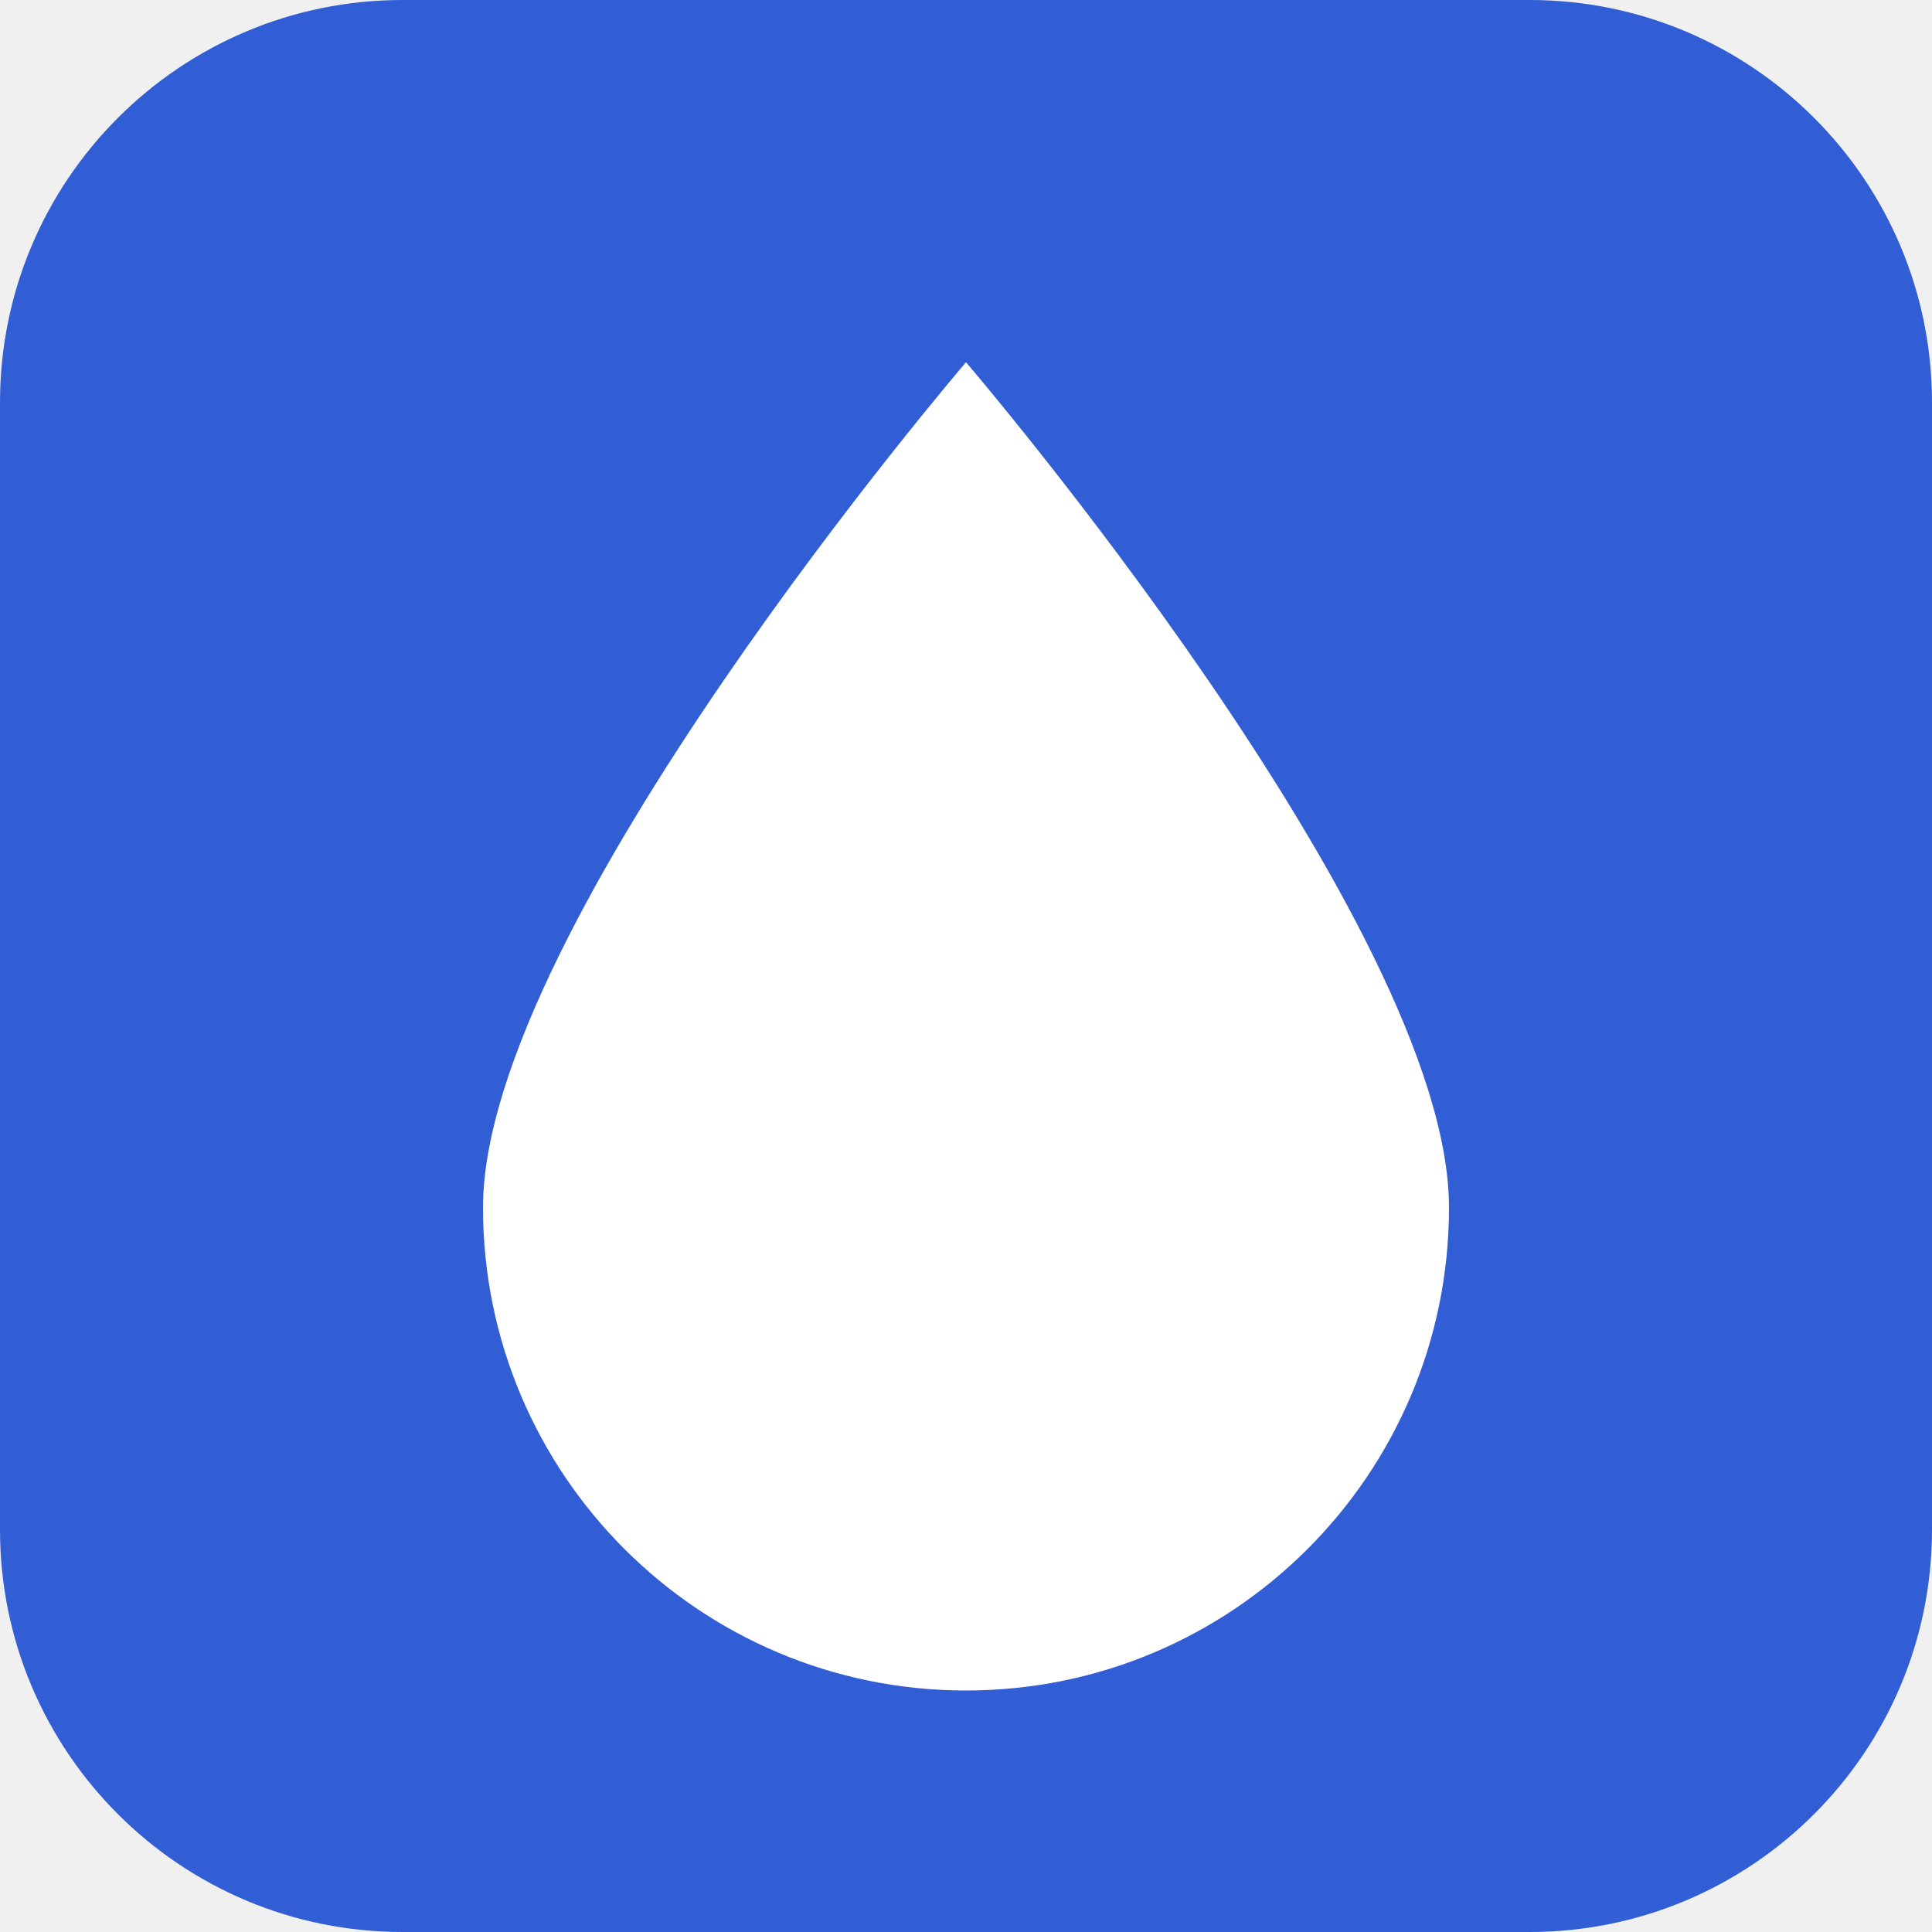
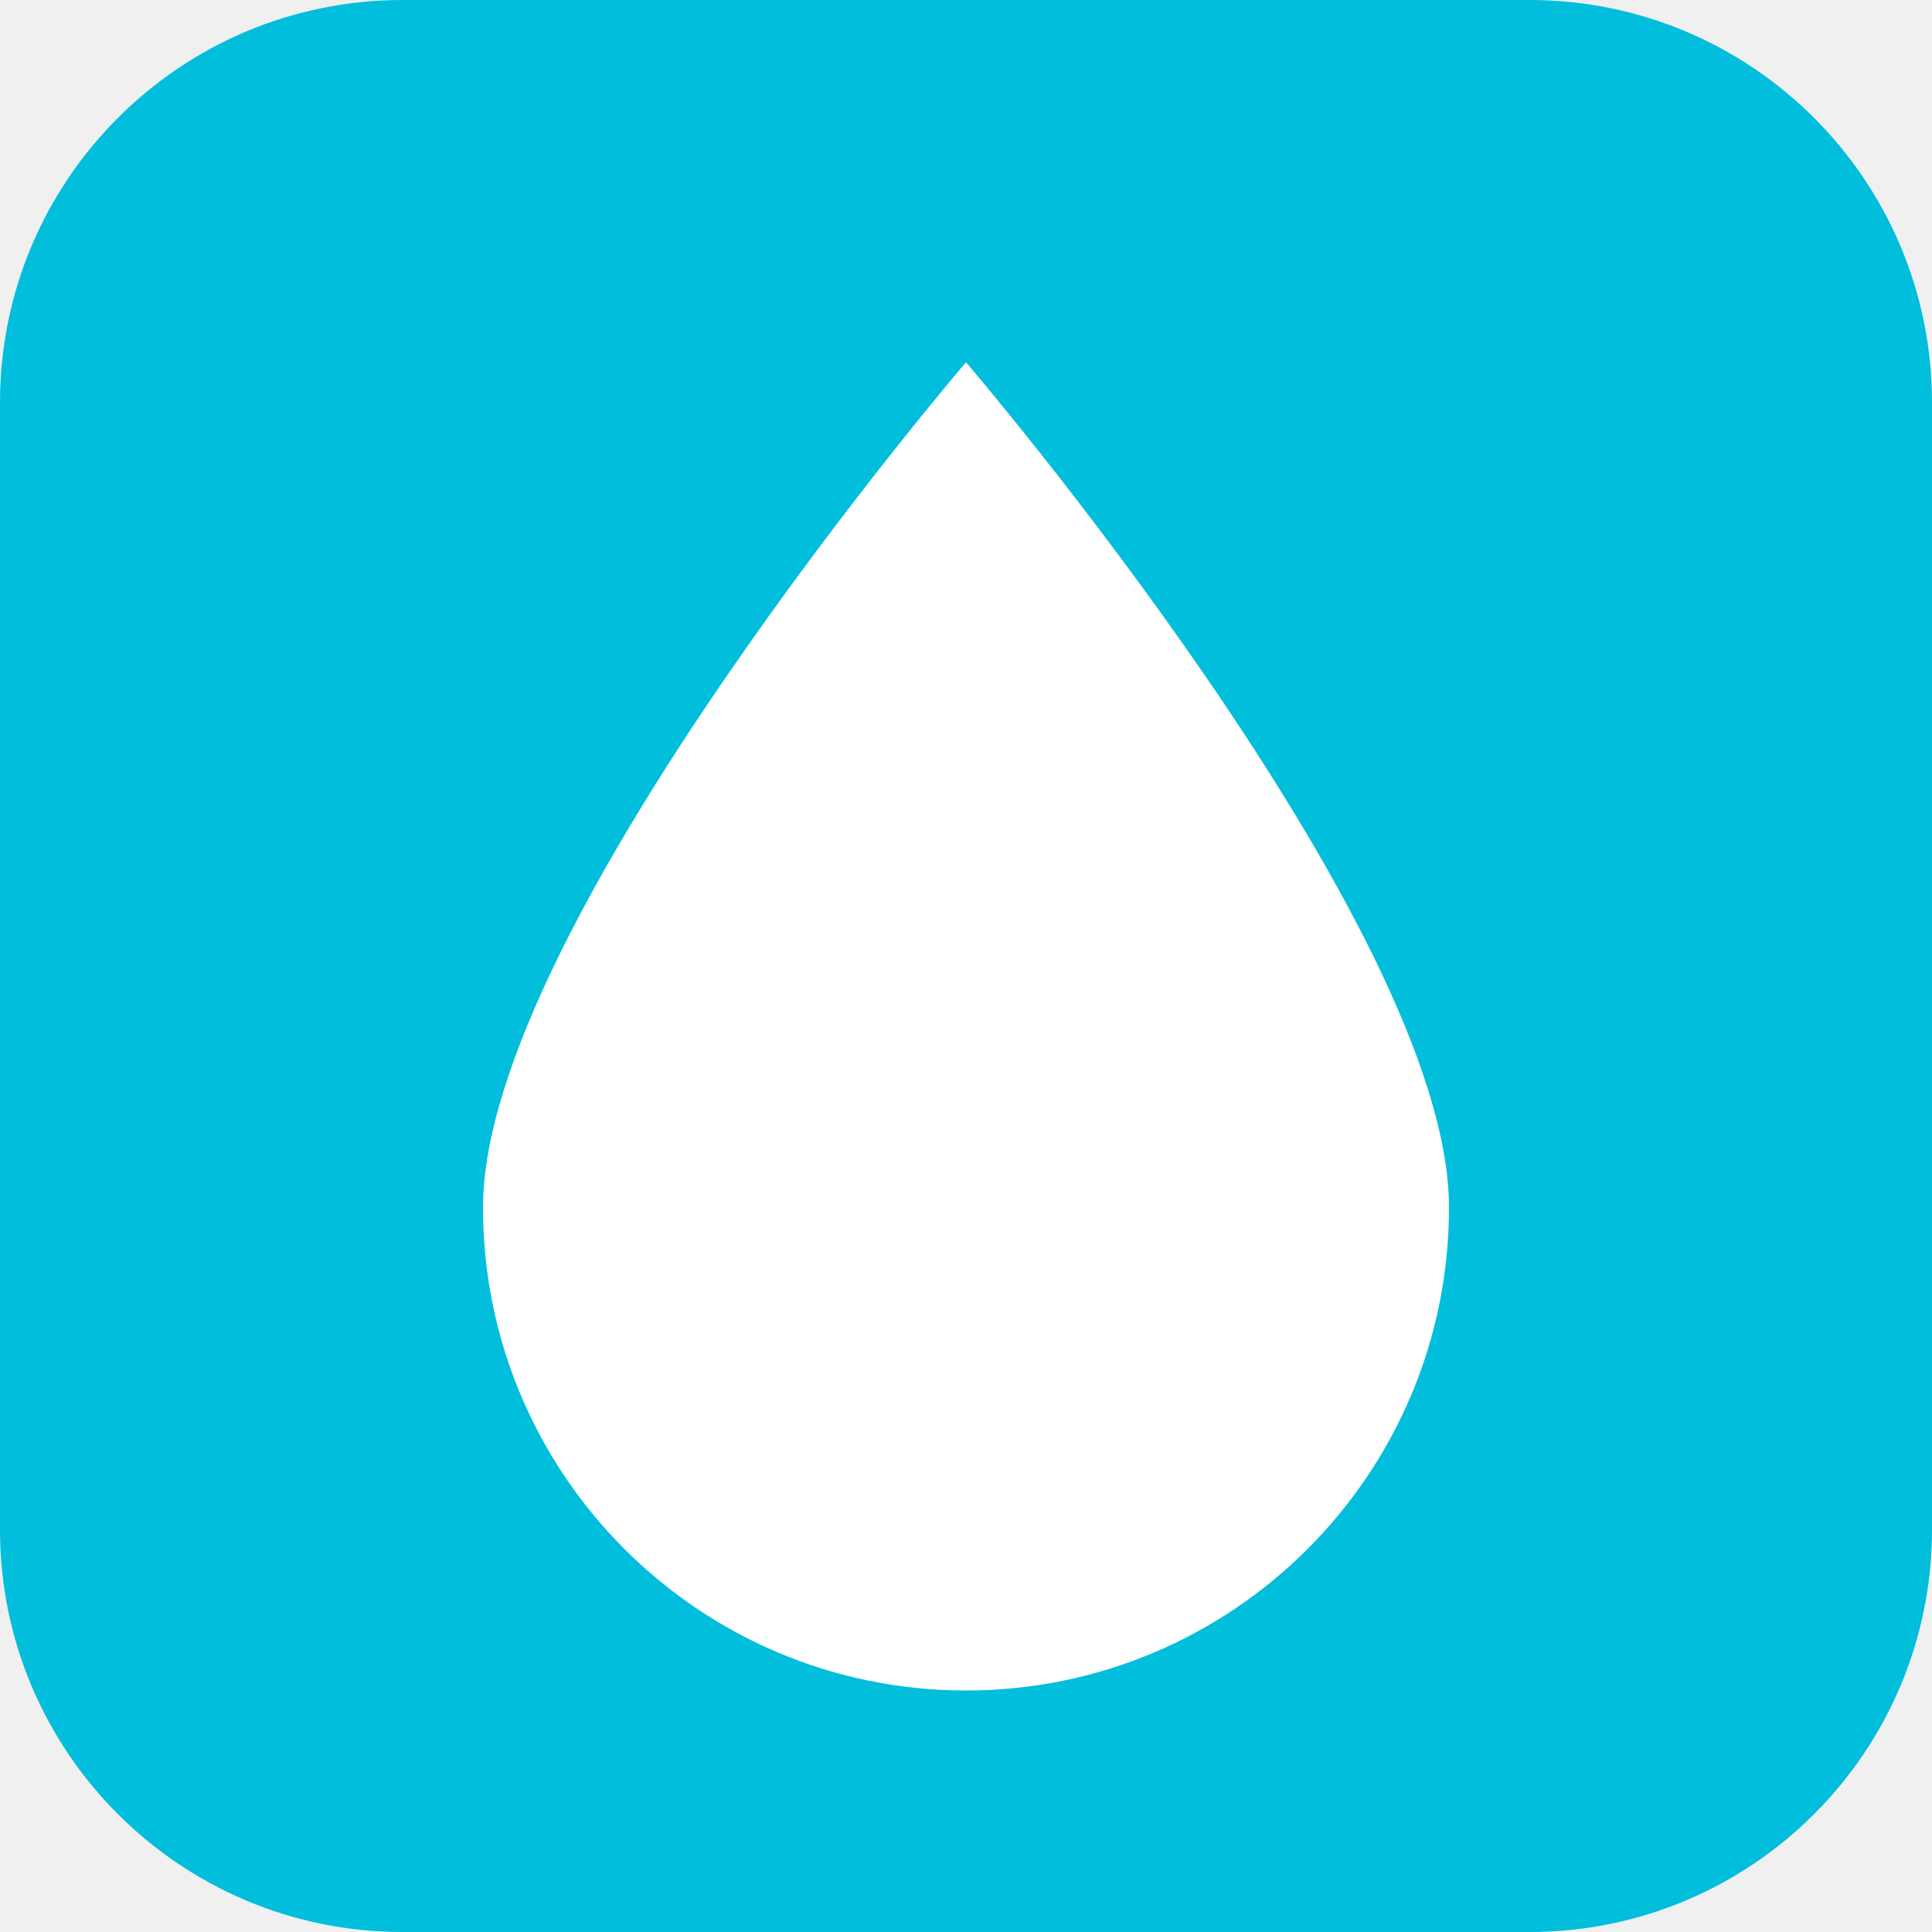
<svg xmlns="http://www.w3.org/2000/svg" viewBox="0 0 48 48">
-   <rect width="48" height="48" rx="10" fill="#315dd5" />
+   <rect width="48" height="48" rx="10" fill="#00bedc" />
  <path d="M24 9S12 23 12 30a12 12 0 0 0 24 0c0-7-12-21-12-21Z" fill="white" />
</svg>
